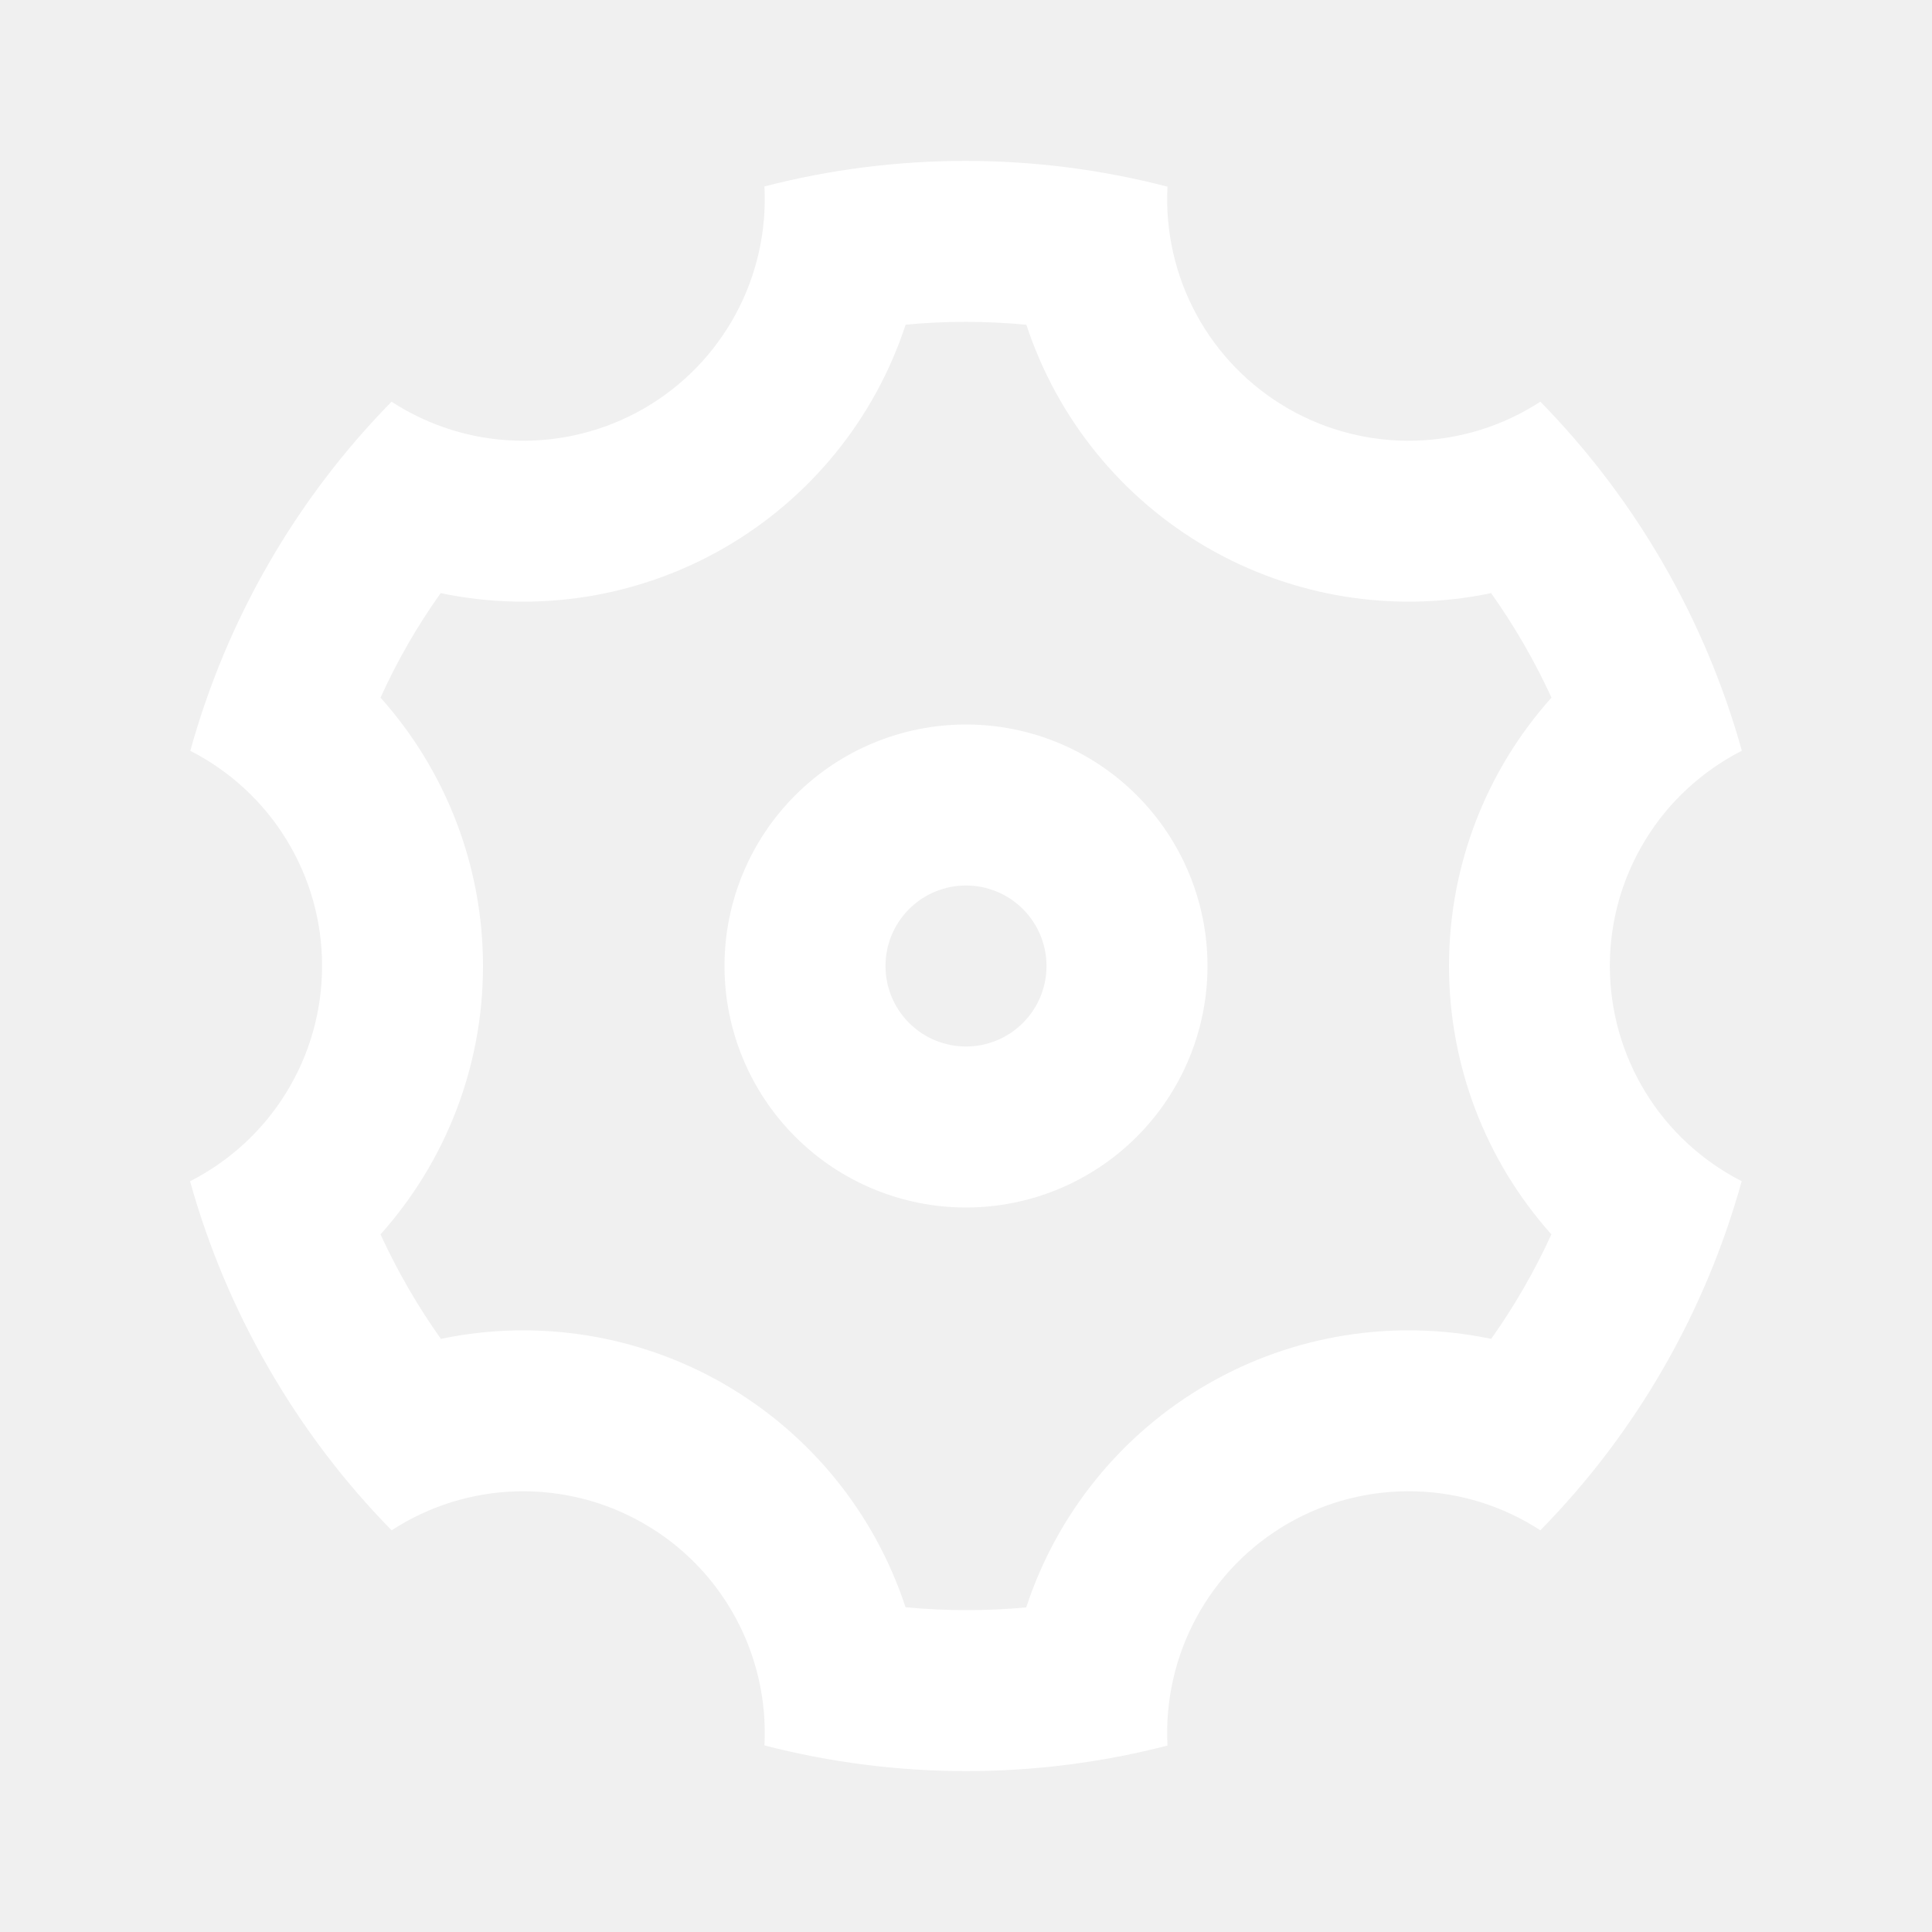
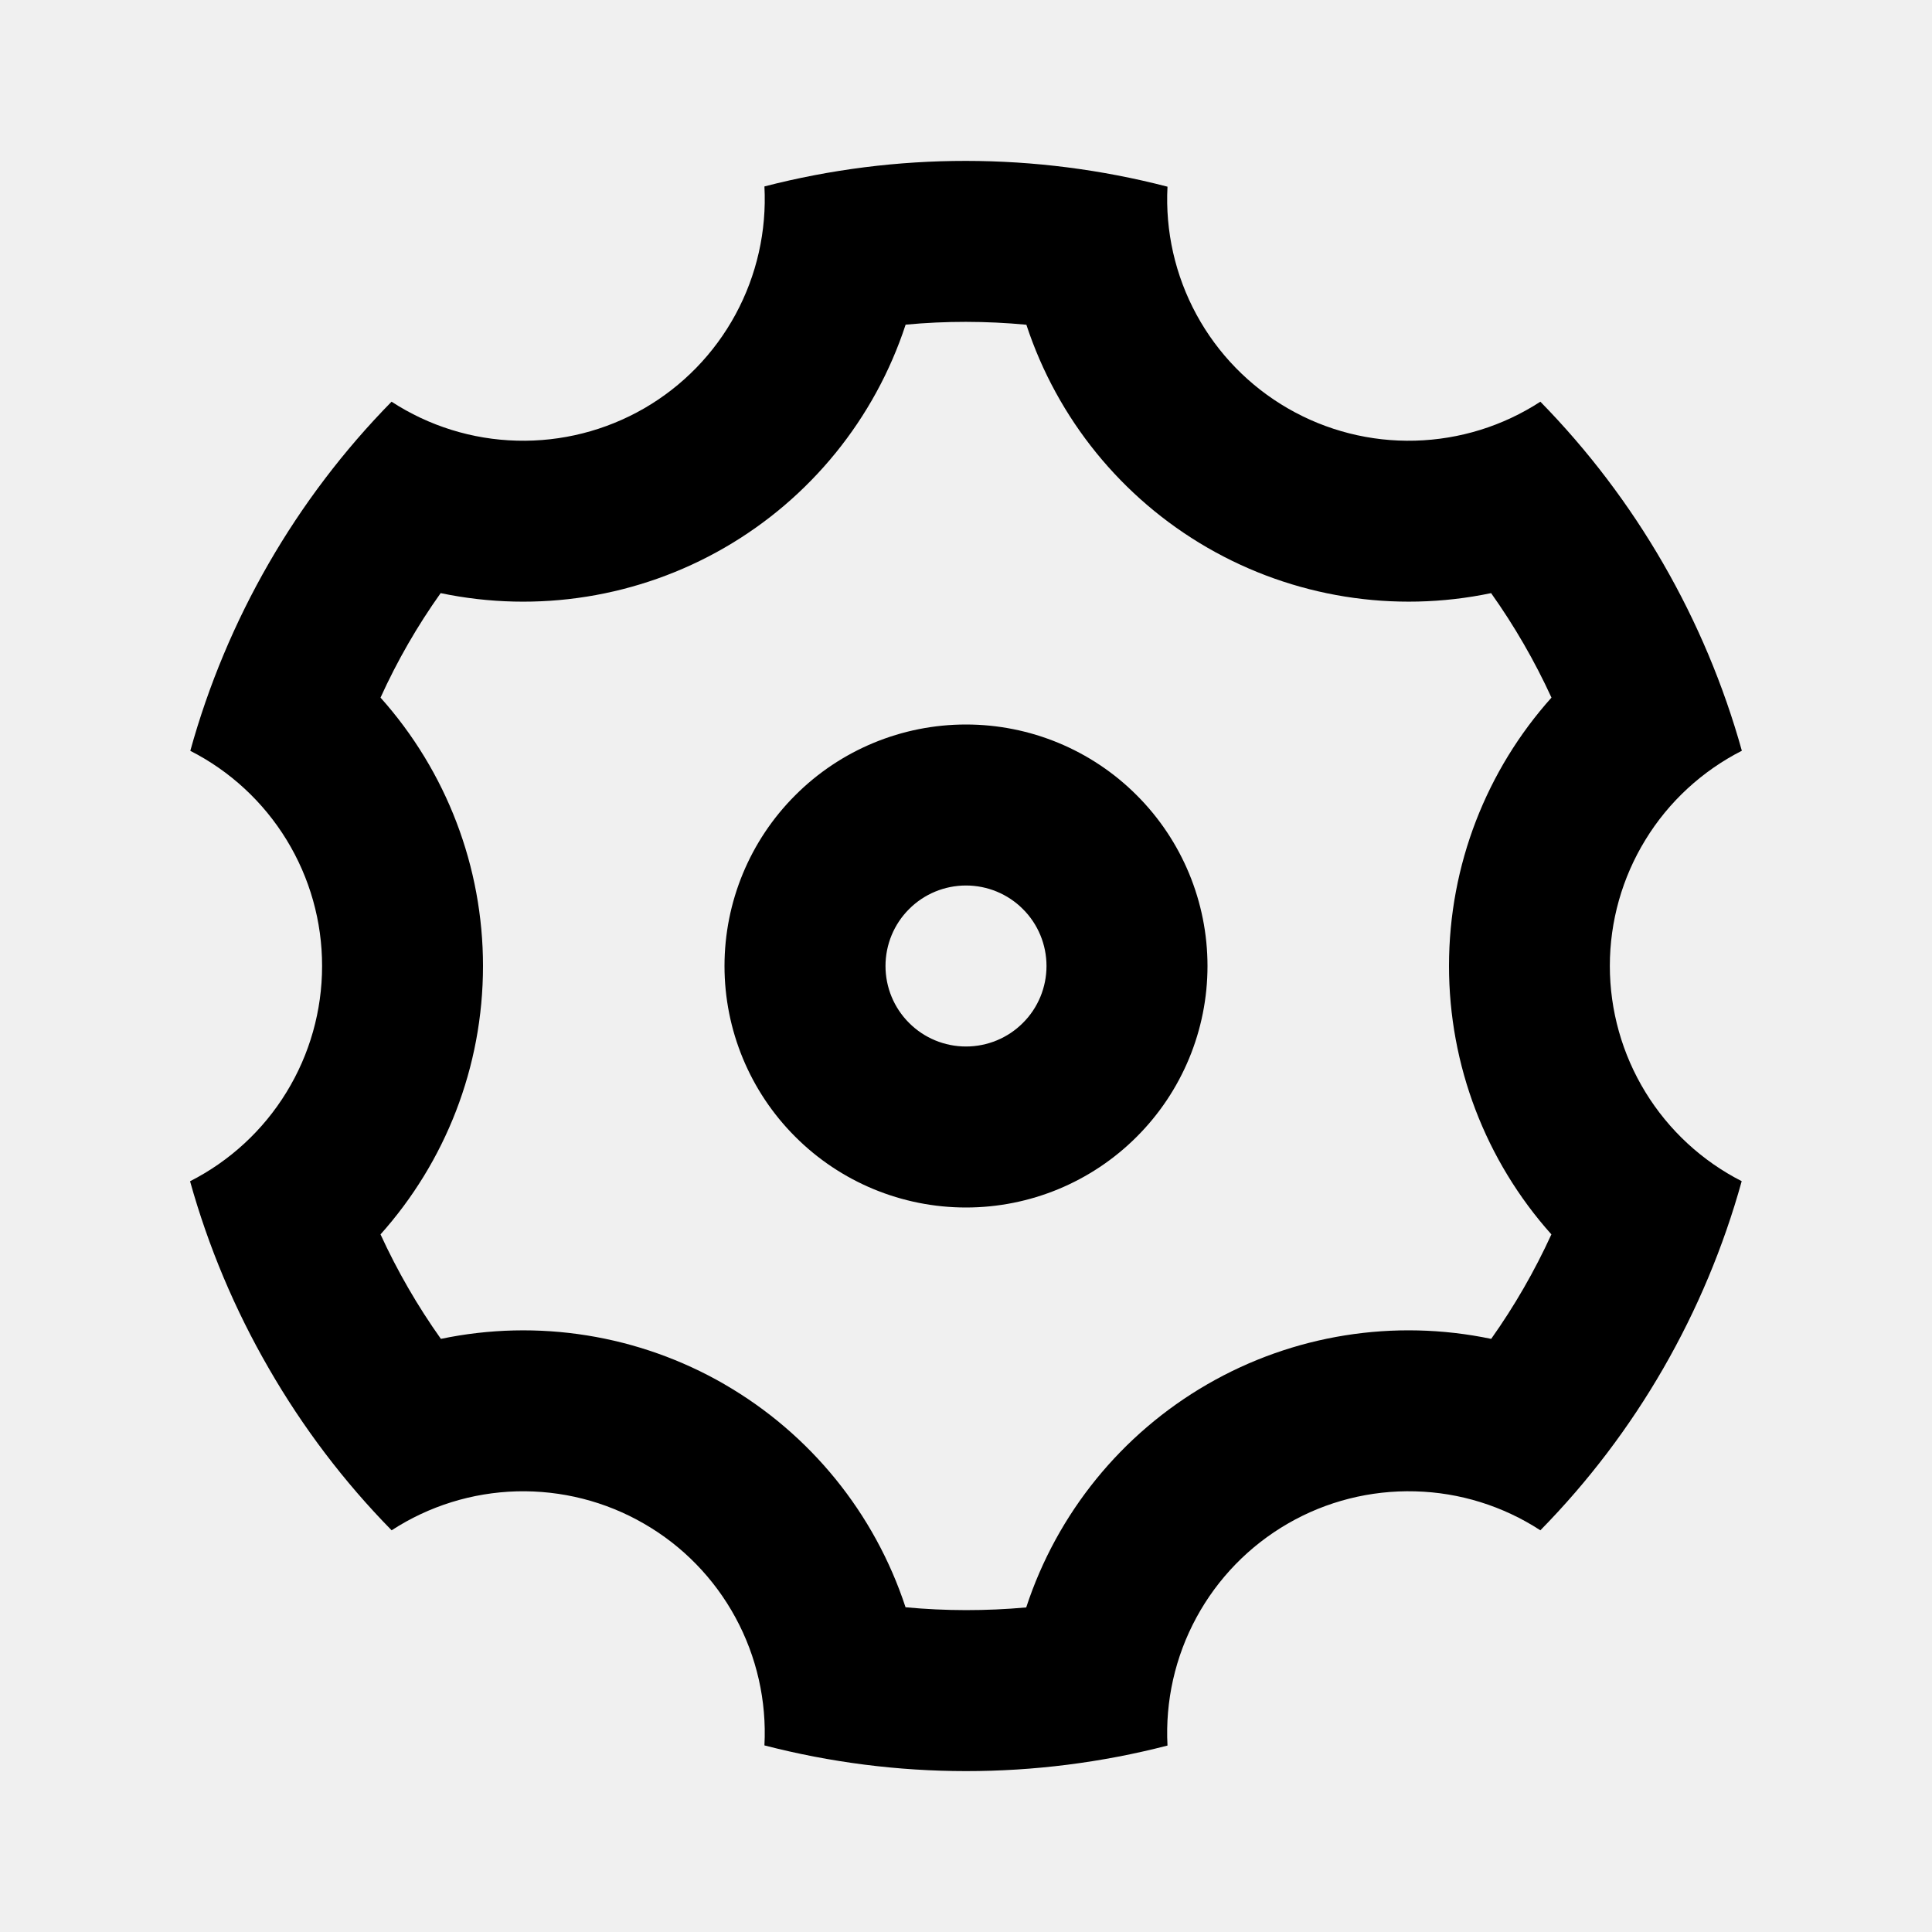
<svg xmlns="http://www.w3.org/2000/svg" width="24" height="24" viewBox="0 0 24 24" fill="none">
-   <path d="M3.34 17C2.917 16.269 2.588 15.488 2.361 14.674C2.854 14.423 3.269 14.041 3.558 13.569C3.848 13.097 4.001 12.555 4.001 12.001C4.002 11.448 3.849 10.905 3.56 10.433C3.271 9.961 2.857 9.578 2.364 9.327C2.816 7.693 3.676 6.2 4.864 4.99C5.328 5.292 5.867 5.46 6.42 5.474C6.974 5.489 7.521 5.35 8 5.074C8.48 4.797 8.873 4.393 9.137 3.906C9.401 3.419 9.525 2.869 9.496 2.316C11.138 1.892 12.861 1.893 14.503 2.319C14.474 2.872 14.599 3.422 14.863 3.908C15.127 4.394 15.521 4.798 16 5.074C16.48 5.351 17.026 5.489 17.579 5.474C18.133 5.459 18.671 5.292 19.135 4.99C20.321 6.201 21.182 7.693 21.638 9.326C21.145 9.577 20.73 9.959 20.441 10.431C20.151 10.903 19.998 11.445 19.998 11.999C19.998 12.552 20.151 13.095 20.44 13.567C20.729 14.039 21.143 14.422 21.636 14.673C21.183 16.307 20.323 17.8 19.135 19.01C18.671 18.708 18.132 18.54 17.579 18.526C17.025 18.511 16.478 18.649 15.999 18.926C15.519 19.203 15.126 19.607 14.862 20.094C14.598 20.581 14.474 21.131 14.503 21.684C12.861 22.108 11.138 22.107 9.496 21.682C9.525 21.129 9.4 20.579 9.136 20.093C8.872 19.607 8.479 19.203 7.999 18.927C7.52 18.65 6.974 18.512 6.42 18.526C5.867 18.541 5.329 18.708 4.865 19.01C4.273 18.407 3.762 17.732 3.34 17ZM8.999 17.196C10.064 17.811 10.865 18.797 11.249 19.966C11.749 20.013 12.249 20.013 12.748 19.968C13.131 18.799 13.932 17.812 14.998 17.196C16.064 16.58 17.319 16.38 18.524 16.632C18.814 16.223 19.063 15.79 19.272 15.334C18.452 14.417 18 13.23 18 12C18 10.74 18.47 9.563 19.273 8.666C19.064 8.211 18.813 7.776 18.523 7.368C17.319 7.62 16.065 7.419 15 6.804C13.935 6.189 13.134 5.203 12.75 4.034C12.25 3.987 11.75 3.986 11.25 4.033C10.867 5.202 10.065 6.189 9 6.804C7.934 7.42 6.679 7.62 5.474 7.368C5.183 7.777 4.934 8.21 4.727 8.666C5.547 9.583 6 10.77 6 12C6 13.26 5.529 14.437 4.727 15.334C4.936 15.789 5.187 16.224 5.477 16.632C6.681 16.38 7.935 16.581 9 17.196M12 15C11.204 15 10.441 14.684 9.879 14.121C9.316 13.559 9 12.796 9 12C9 11.204 9.316 10.441 9.879 9.879C10.441 9.316 11.204 9 12 9C12.796 9 13.559 9.316 14.121 9.879C14.684 10.441 15 11.204 15 12C15 12.796 14.684 13.559 14.121 14.121C13.559 14.684 12.796 15 12 15ZM12 13C12.265 13 12.52 12.895 12.707 12.707C12.895 12.52 13 12.265 13 12C13 11.735 12.895 11.48 12.707 11.293C12.52 11.105 12.265 11 12 11C11.735 11 11.48 11.105 11.293 11.293C11.105 11.48 11 11.735 11 12C11 12.265 11.105 12.52 11.293 12.707C11.48 12.895 11.735 13 12 13Z" fill="white" />
+   <path d="M3.34 17C2.917 16.269 2.588 15.488 2.361 14.674C2.854 14.423 3.269 14.041 3.558 13.569C3.848 13.097 4.001 12.555 4.001 12.001C4.002 11.448 3.849 10.905 3.56 10.433C3.271 9.961 2.857 9.578 2.364 9.327C2.816 7.693 3.676 6.2 4.864 4.99C5.328 5.292 5.867 5.46 6.42 5.474C6.974 5.489 7.521 5.35 8 5.074C8.48 4.797 8.873 4.393 9.137 3.906C9.401 3.419 9.525 2.869 9.496 2.316C11.138 1.892 12.861 1.893 14.503 2.319C14.474 2.872 14.599 3.422 14.863 3.908C15.127 4.394 15.521 4.798 16 5.074C16.48 5.351 17.026 5.489 17.579 5.474C18.133 5.459 18.671 5.292 19.135 4.99C20.321 6.201 21.182 7.693 21.638 9.326C21.145 9.577 20.73 9.959 20.441 10.431C20.151 10.903 19.998 11.445 19.998 11.999C19.998 12.552 20.151 13.095 20.44 13.567C20.729 14.039 21.143 14.422 21.636 14.673C21.183 16.307 20.323 17.8 19.135 19.01C18.671 18.708 18.132 18.54 17.579 18.526C17.025 18.511 16.478 18.649 15.999 18.926C15.519 19.203 15.126 19.607 14.862 20.094C14.598 20.581 14.474 21.131 14.503 21.684C12.861 22.108 11.138 22.107 9.496 21.682C9.525 21.129 9.4 20.579 9.136 20.093C8.872 19.607 8.479 19.203 7.999 18.927C7.52 18.65 6.974 18.512 6.42 18.526C5.867 18.541 5.329 18.708 4.865 19.01C4.273 18.407 3.762 17.732 3.34 17ZM8.999 17.196C10.064 17.811 10.865 18.797 11.249 19.966C11.749 20.013 12.249 20.013 12.748 19.968C13.131 18.799 13.932 17.812 14.998 17.196C16.064 16.58 17.319 16.38 18.524 16.632C18.814 16.223 19.063 15.79 19.272 15.334C18.452 14.417 18 13.23 18 12C18 10.74 18.47 9.563 19.273 8.666C19.064 8.211 18.813 7.776 18.523 7.368C17.319 7.62 16.065 7.419 15 6.804C13.935 6.189 13.134 5.203 12.75 4.034C12.25 3.987 11.75 3.986 11.25 4.033C10.867 5.202 10.065 6.189 9 6.804C7.934 7.42 6.679 7.62 5.474 7.368C5.183 7.777 4.934 8.21 4.727 8.666C5.547 9.583 6 10.77 6 12C6 13.26 5.529 14.437 4.727 15.334C4.936 15.789 5.187 16.224 5.477 16.632C6.681 16.38 7.935 16.581 9 17.196M12 15C11.204 15 10.441 14.684 9.879 14.121C9.316 13.559 9 12.796 9 12C9 11.204 9.316 10.441 9.879 9.879C10.441 9.316 11.204 9 12 9C12.796 9 13.559 9.316 14.121 9.879C14.684 10.441 15 11.204 15 12C15 12.796 14.684 13.559 14.121 14.121C13.559 14.684 12.796 15 12 15ZM12 13C12.265 13 12.52 12.895 12.707 12.707C12.895 12.52 13 12.265 13 12C13 11.735 12.895 11.48 12.707 11.293C12.52 11.105 12.265 11 12 11C11.735 11 11.48 11.105 11.293 11.293C11.105 11.48 11 11.735 11 12C11 12.265 11.105 12.52 11.293 12.707C11.48 12.895 11.735 13 12 13Z" fill="currentColor" />
</svg>
